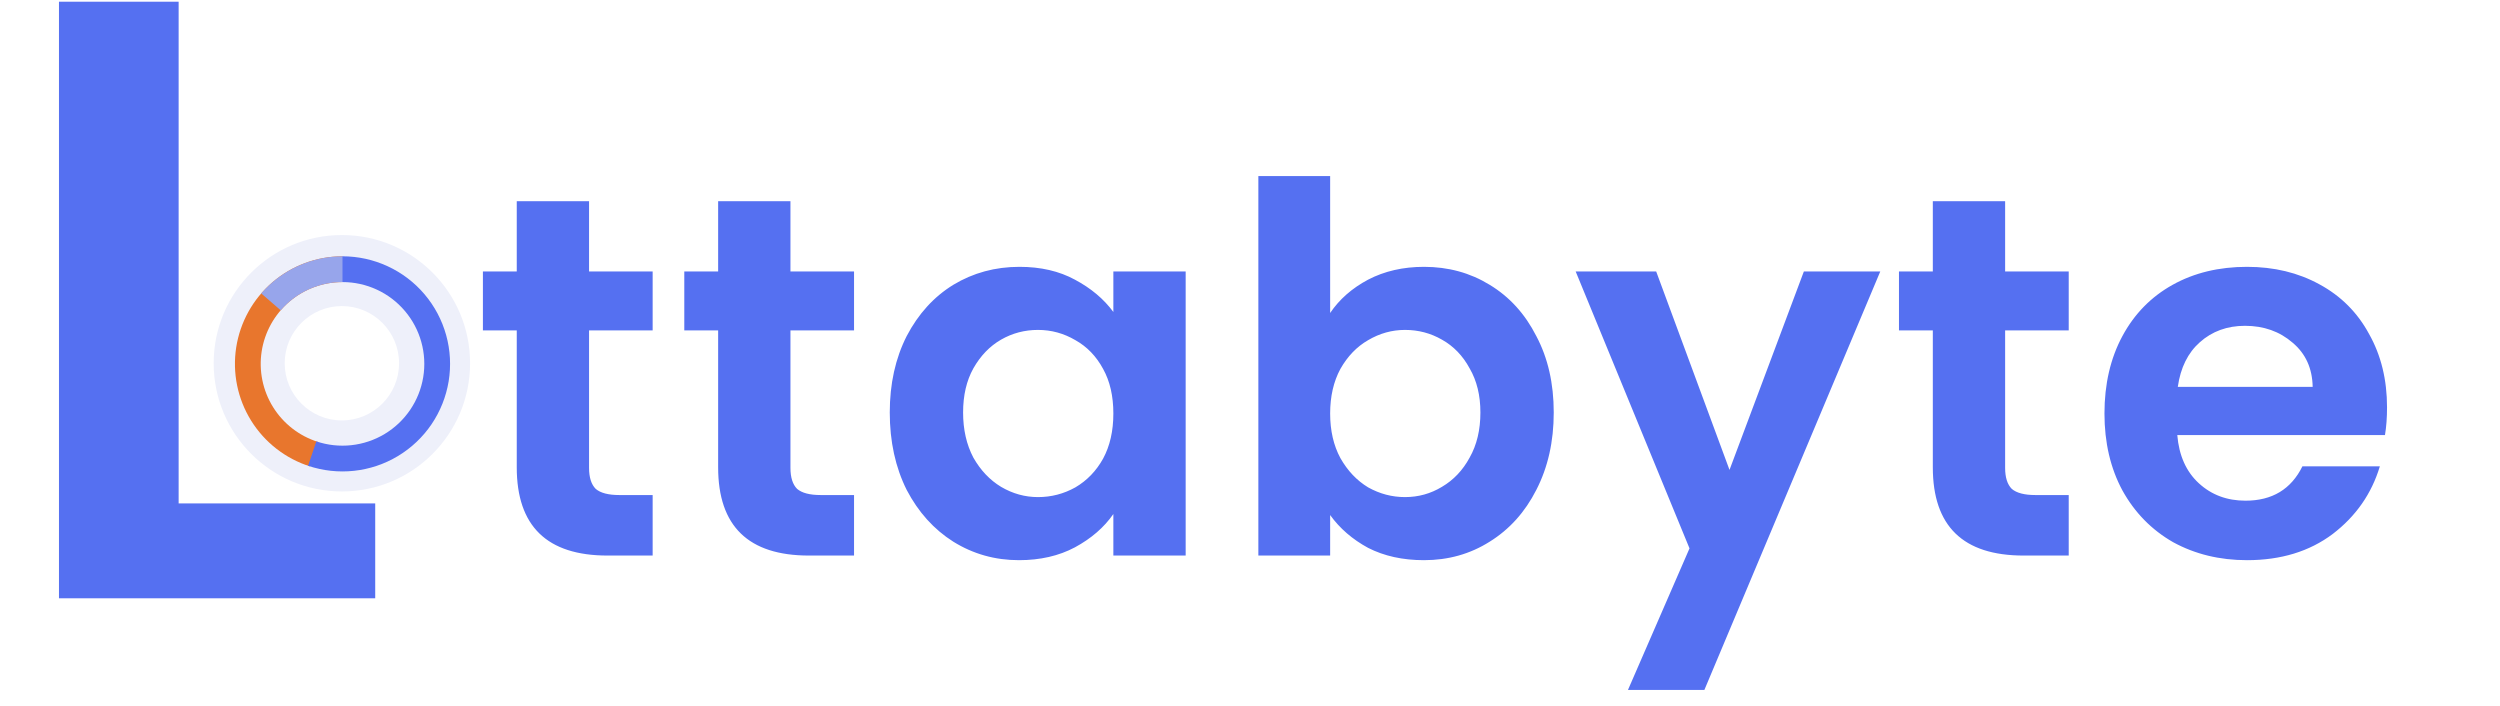
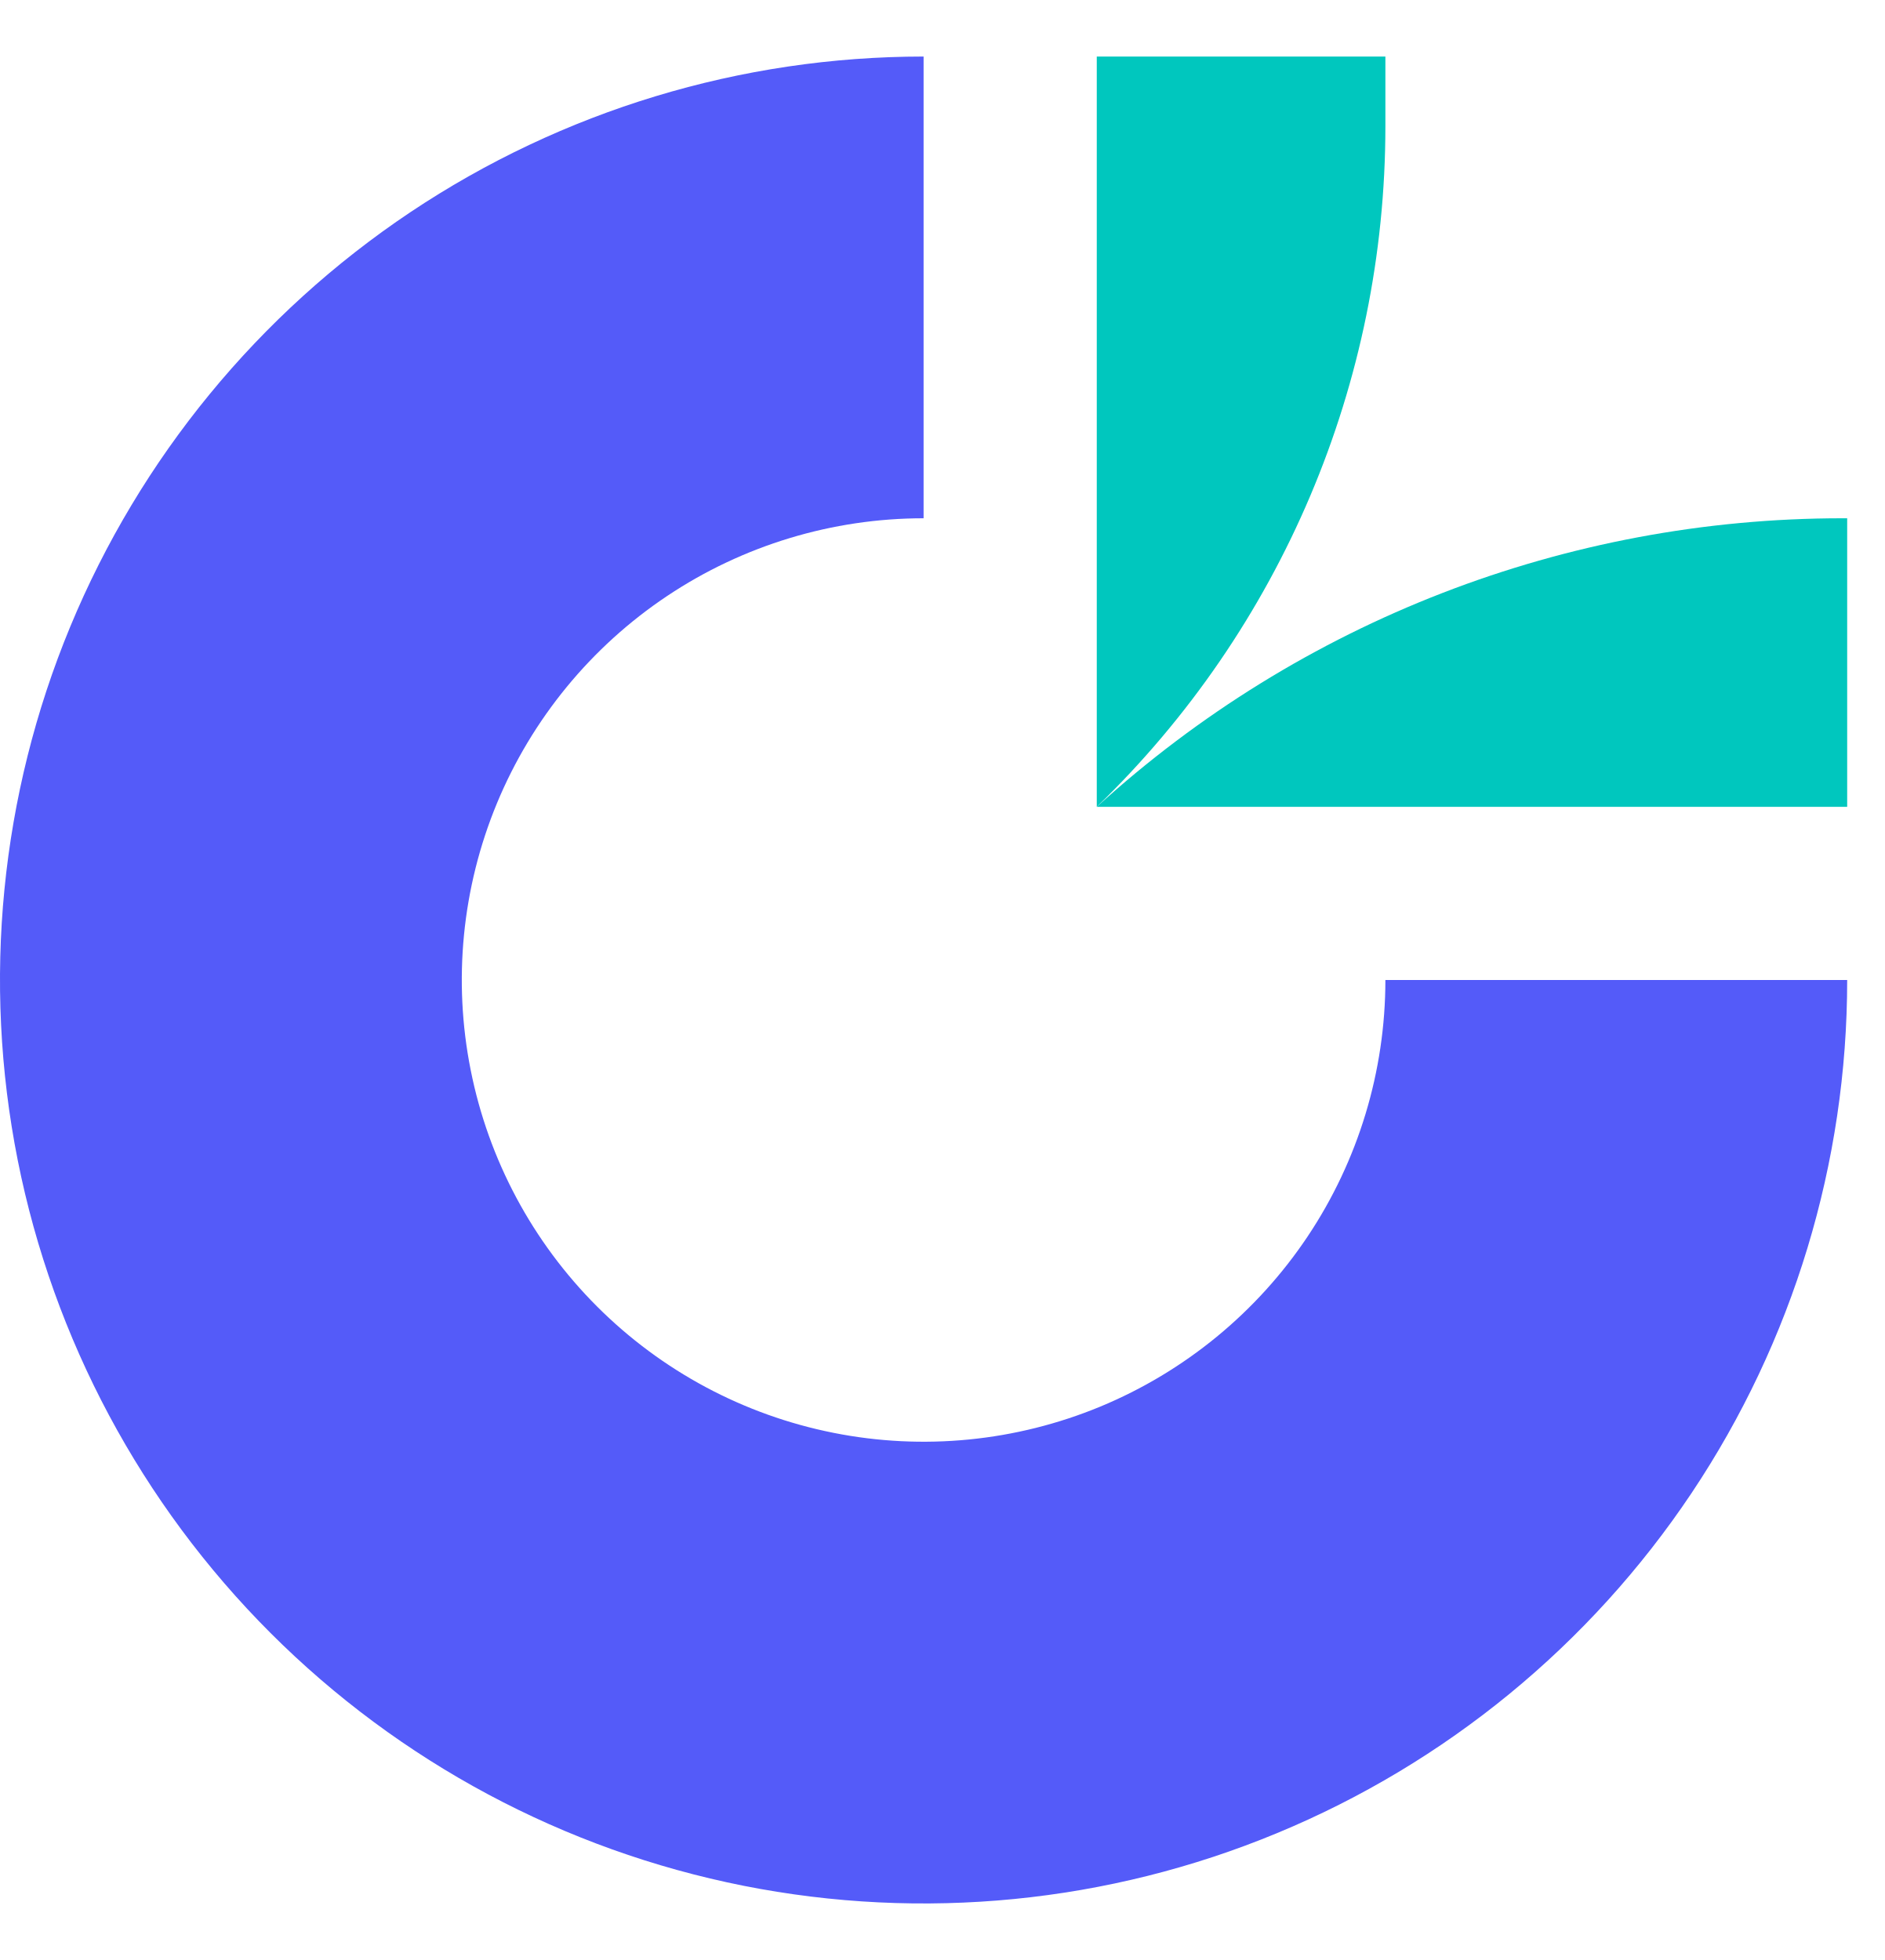
- <svg xmlns="http://www.w3.org/2000/svg" width="117" height="33" viewBox="0 0 117 33" fill="none">
-   <path d="M27.568 15.464V21.896C27.568 22.344 27.672 22.672 27.88 22.88C28.104 23.072 28.472 23.168 28.984 23.168H30.544V26H28.432C25.6 26 24.184 24.624 24.184 21.872V15.464H22.6V12.704H24.184V9.416H27.568V12.704H30.544V15.464H27.568ZM36.993 15.464V21.896C36.993 22.344 37.097 22.672 37.305 22.88C37.529 23.072 37.897 23.168 38.409 23.168H39.969V26H37.857C35.025 26 33.609 24.624 33.609 21.872V15.464H32.025V12.704H33.609V9.416H36.993V12.704H39.969V15.464H36.993ZM41.641 19.304C41.641 17.96 41.905 16.768 42.433 15.728C42.977 14.688 43.705 13.888 44.617 13.328C45.545 12.768 46.577 12.488 47.713 12.488C48.705 12.488 49.569 12.688 50.305 13.088C51.057 13.488 51.657 13.992 52.105 14.6V12.704H55.489V26H52.105V24.056C51.673 24.68 51.073 25.2 50.305 25.616C49.553 26.016 48.681 26.216 47.689 26.216C46.569 26.216 45.545 25.928 44.617 25.352C43.705 24.776 42.977 23.968 42.433 22.928C41.905 21.872 41.641 20.664 41.641 19.304ZM52.105 19.352C52.105 18.536 51.945 17.84 51.625 17.264C51.305 16.672 50.873 16.224 50.329 15.92C49.785 15.6 49.201 15.44 48.577 15.44C47.953 15.44 47.377 15.592 46.849 15.896C46.321 16.2 45.889 16.648 45.553 17.24C45.233 17.816 45.073 18.504 45.073 19.304C45.073 20.104 45.233 20.808 45.553 21.416C45.889 22.008 46.321 22.464 46.849 22.784C47.393 23.104 47.969 23.264 48.577 23.264C49.201 23.264 49.785 23.112 50.329 22.808C50.873 22.488 51.305 22.04 51.625 21.464C51.945 20.872 52.105 20.168 52.105 19.352ZM62.251 14.648C62.683 14.008 63.275 13.488 64.027 13.088C64.795 12.688 65.667 12.488 66.643 12.488C67.779 12.488 68.803 12.768 69.715 13.328C70.643 13.888 71.371 14.688 71.899 15.728C72.443 16.752 72.715 17.944 72.715 19.304C72.715 20.664 72.443 21.872 71.899 22.928C71.371 23.968 70.643 24.776 69.715 25.352C68.803 25.928 67.779 26.216 66.643 26.216C65.651 26.216 64.779 26.024 64.027 25.64C63.291 25.24 62.699 24.728 62.251 24.104V26H58.891V8.24H62.251V14.648ZM69.283 19.304C69.283 18.504 69.115 17.816 68.779 17.24C68.459 16.648 68.027 16.2 67.483 15.896C66.955 15.592 66.379 15.44 65.755 15.44C65.147 15.44 64.571 15.6 64.027 15.92C63.499 16.224 63.067 16.672 62.731 17.264C62.411 17.856 62.251 18.552 62.251 19.352C62.251 20.152 62.411 20.848 62.731 21.44C63.067 22.032 63.499 22.488 64.027 22.808C64.571 23.112 65.147 23.264 65.755 23.264C66.379 23.264 66.955 23.104 67.483 22.784C68.027 22.464 68.459 22.008 68.779 21.416C69.115 20.824 69.283 20.12 69.283 19.304ZM87.997 12.704L79.765 32.288H76.189L79.069 25.664L73.741 12.704H77.509L80.941 21.992L84.421 12.704H87.997ZM93.84 15.464V21.896C93.84 22.344 93.944 22.672 94.152 22.88C94.376 23.072 94.744 23.168 95.256 23.168H96.816V26H94.704C91.872 26 90.456 24.624 90.456 21.872V15.464H88.872V12.704H90.456V9.416H93.84V12.704H96.816V15.464H93.84ZM111.713 19.064C111.713 19.544 111.681 19.976 111.617 20.36H101.897C101.977 21.32 102.313 22.072 102.905 22.616C103.497 23.16 104.225 23.432 105.089 23.432C106.337 23.432 107.225 22.896 107.753 21.824H111.377C110.993 23.104 110.257 24.16 109.169 24.992C108.081 25.808 106.745 26.216 105.161 26.216C103.881 26.216 102.729 25.936 101.705 25.376C100.697 24.8 99.905 23.992 99.329 22.952C98.769 21.912 98.489 20.712 98.489 19.352C98.489 17.976 98.769 16.768 99.329 15.728C99.889 14.688 100.673 13.888 101.681 13.328C102.689 12.768 103.849 12.488 105.161 12.488C106.425 12.488 107.553 12.76 108.545 13.304C109.553 13.848 110.329 14.624 110.873 15.632C111.433 16.624 111.713 17.768 111.713 19.064ZM108.233 18.104C108.217 17.24 107.905 16.552 107.297 16.04C106.689 15.512 105.945 15.248 105.065 15.248C104.233 15.248 103.529 15.504 102.953 16.016C102.393 16.512 102.049 17.208 101.921 18.104H108.233Z" fill="#5570F1" />
-   <path d="M22 17C22 20.314 19.314 23 16 23C12.686 23 10 20.314 10 17C10 13.686 12.686 11 16 11C19.314 11 22 13.686 22 17ZM13.324 17C13.324 18.478 14.522 19.676 16 19.676C17.478 19.676 18.676 18.478 18.676 17C18.676 15.522 17.478 14.324 16 14.324C14.522 14.324 13.324 15.522 13.324 17Z" fill="#EEF0FA" />
-   <path d="M16.029 11.995C14.827 11.995 13.665 12.425 12.752 13.208C11.84 13.99 11.238 15.073 11.054 16.261C10.871 17.449 11.118 18.663 11.752 19.684C12.386 20.706 13.365 21.466 14.511 21.829L14.874 20.679C14.003 20.403 13.259 19.825 12.777 19.048C12.295 18.272 12.107 17.348 12.246 16.445C12.386 15.542 12.844 14.718 13.537 14.123C14.231 13.528 15.115 13.201 16.029 13.201V11.995Z" fill="#E8762D" />
-   <path d="M12.225 13.732C12.702 13.182 13.293 12.742 13.957 12.442C14.62 12.142 15.341 11.989 16.069 11.995L16.059 13.201C15.506 13.197 14.958 13.313 14.453 13.541C13.948 13.769 13.499 14.103 13.137 14.522L12.225 13.732Z" fill="#97A5EB" />
-   <path d="M16.029 11.995C16.759 11.995 17.481 12.154 18.143 12.461C18.806 12.767 19.394 13.214 19.867 13.771C20.339 14.328 20.685 14.98 20.88 15.684C21.076 16.388 21.115 17.125 20.997 17.846C20.878 18.566 20.605 19.252 20.195 19.857C19.785 20.461 19.248 20.968 18.622 21.344C17.996 21.721 17.296 21.956 16.57 22.034C15.844 22.113 15.11 22.032 14.418 21.799L14.804 20.656C15.33 20.834 15.888 20.895 16.44 20.835C16.992 20.776 17.525 20.597 18.001 20.311C18.477 20.025 18.885 19.639 19.197 19.179C19.509 18.72 19.717 18.198 19.807 17.65C19.897 17.102 19.867 16.541 19.718 16.006C19.57 15.471 19.307 14.975 18.947 14.552C18.588 14.128 18.141 13.788 17.637 13.555C17.133 13.322 16.584 13.201 16.029 13.201V11.995Z" fill="#5570F1" />
-   <path d="M8.36 23.56H17.56V28H2.76V0.08H8.36V23.56Z" fill="#5570F1" />
+ <svg xmlns="http://www.w3.org/2000/svg" width="25" height="26" viewBox="0 0 25 26" fill="none">
+   <path d="M24.5 13C24.5 15.423 23.782 17.791 22.436 19.806C21.09 21.82 19.176 23.39 16.938 24.317C14.7 25.245 12.236 25.487 9.86 25.015C7.484 24.542 5.301 23.375 3.588 21.662C1.875 19.949 0.708 17.766 0.235 15.39C-0.237 13.014 0.005 10.55 0.932 8.312C1.86 6.074 3.43 4.161 5.444 2.814C7.459 1.468 9.827 0.75 12.25 0.75L12.25 6.875C11.039 6.875 9.854 7.234 8.847 7.907C7.84 8.58 7.055 9.537 6.591 10.656C6.128 11.775 6.006 13.007 6.243 14.195C6.479 15.383 7.062 16.474 7.919 17.331C8.776 18.188 9.867 18.771 11.055 19.007C12.243 19.244 13.475 19.122 14.594 18.659C15.713 18.195 16.67 17.41 17.343 16.403C18.016 15.396 18.375 14.211 18.375 13H24.5Z" fill="#545BF9" />
+   <path d="M14.547 0.75H18.375V1.674C18.375 5.078 16.994 8.336 14.547 10.703V0.75Z" fill="#00C7BE" />
+   <path d="M14.547 10.703C17.251 8.24 20.777 6.875 24.435 6.875H24.5V10.703H14.547Z" fill="#00C7BE" />
</svg>
